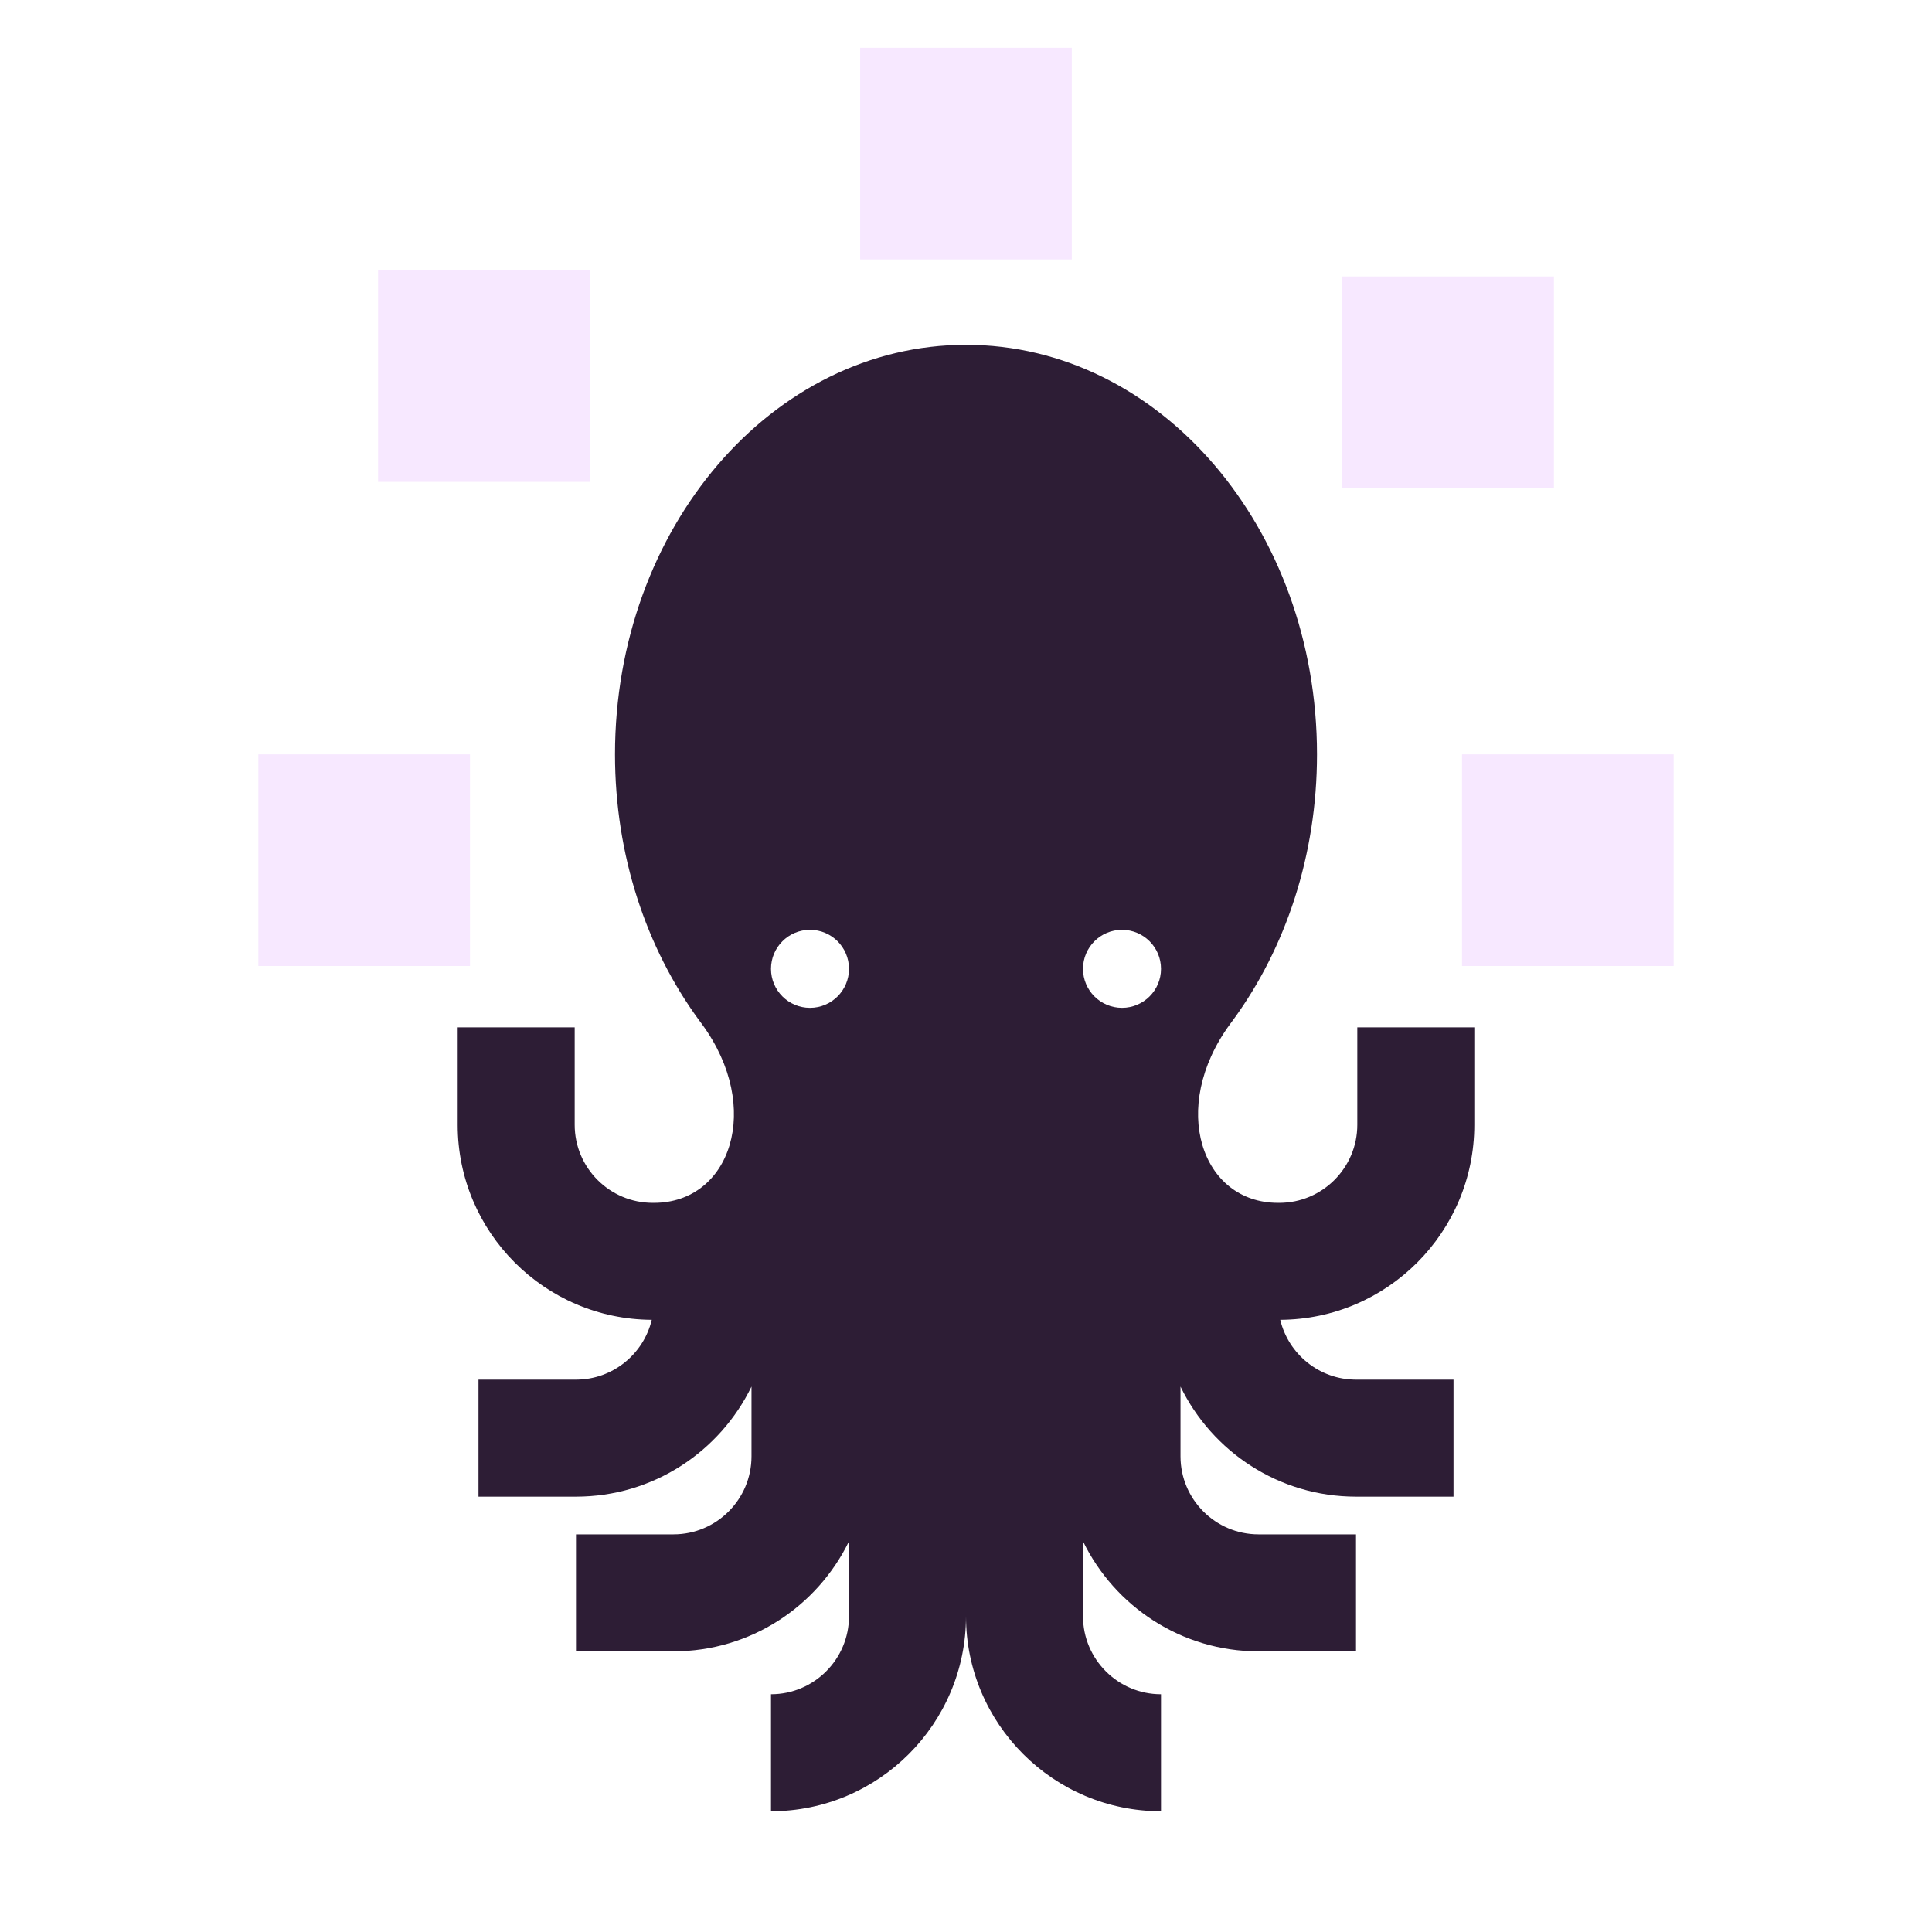
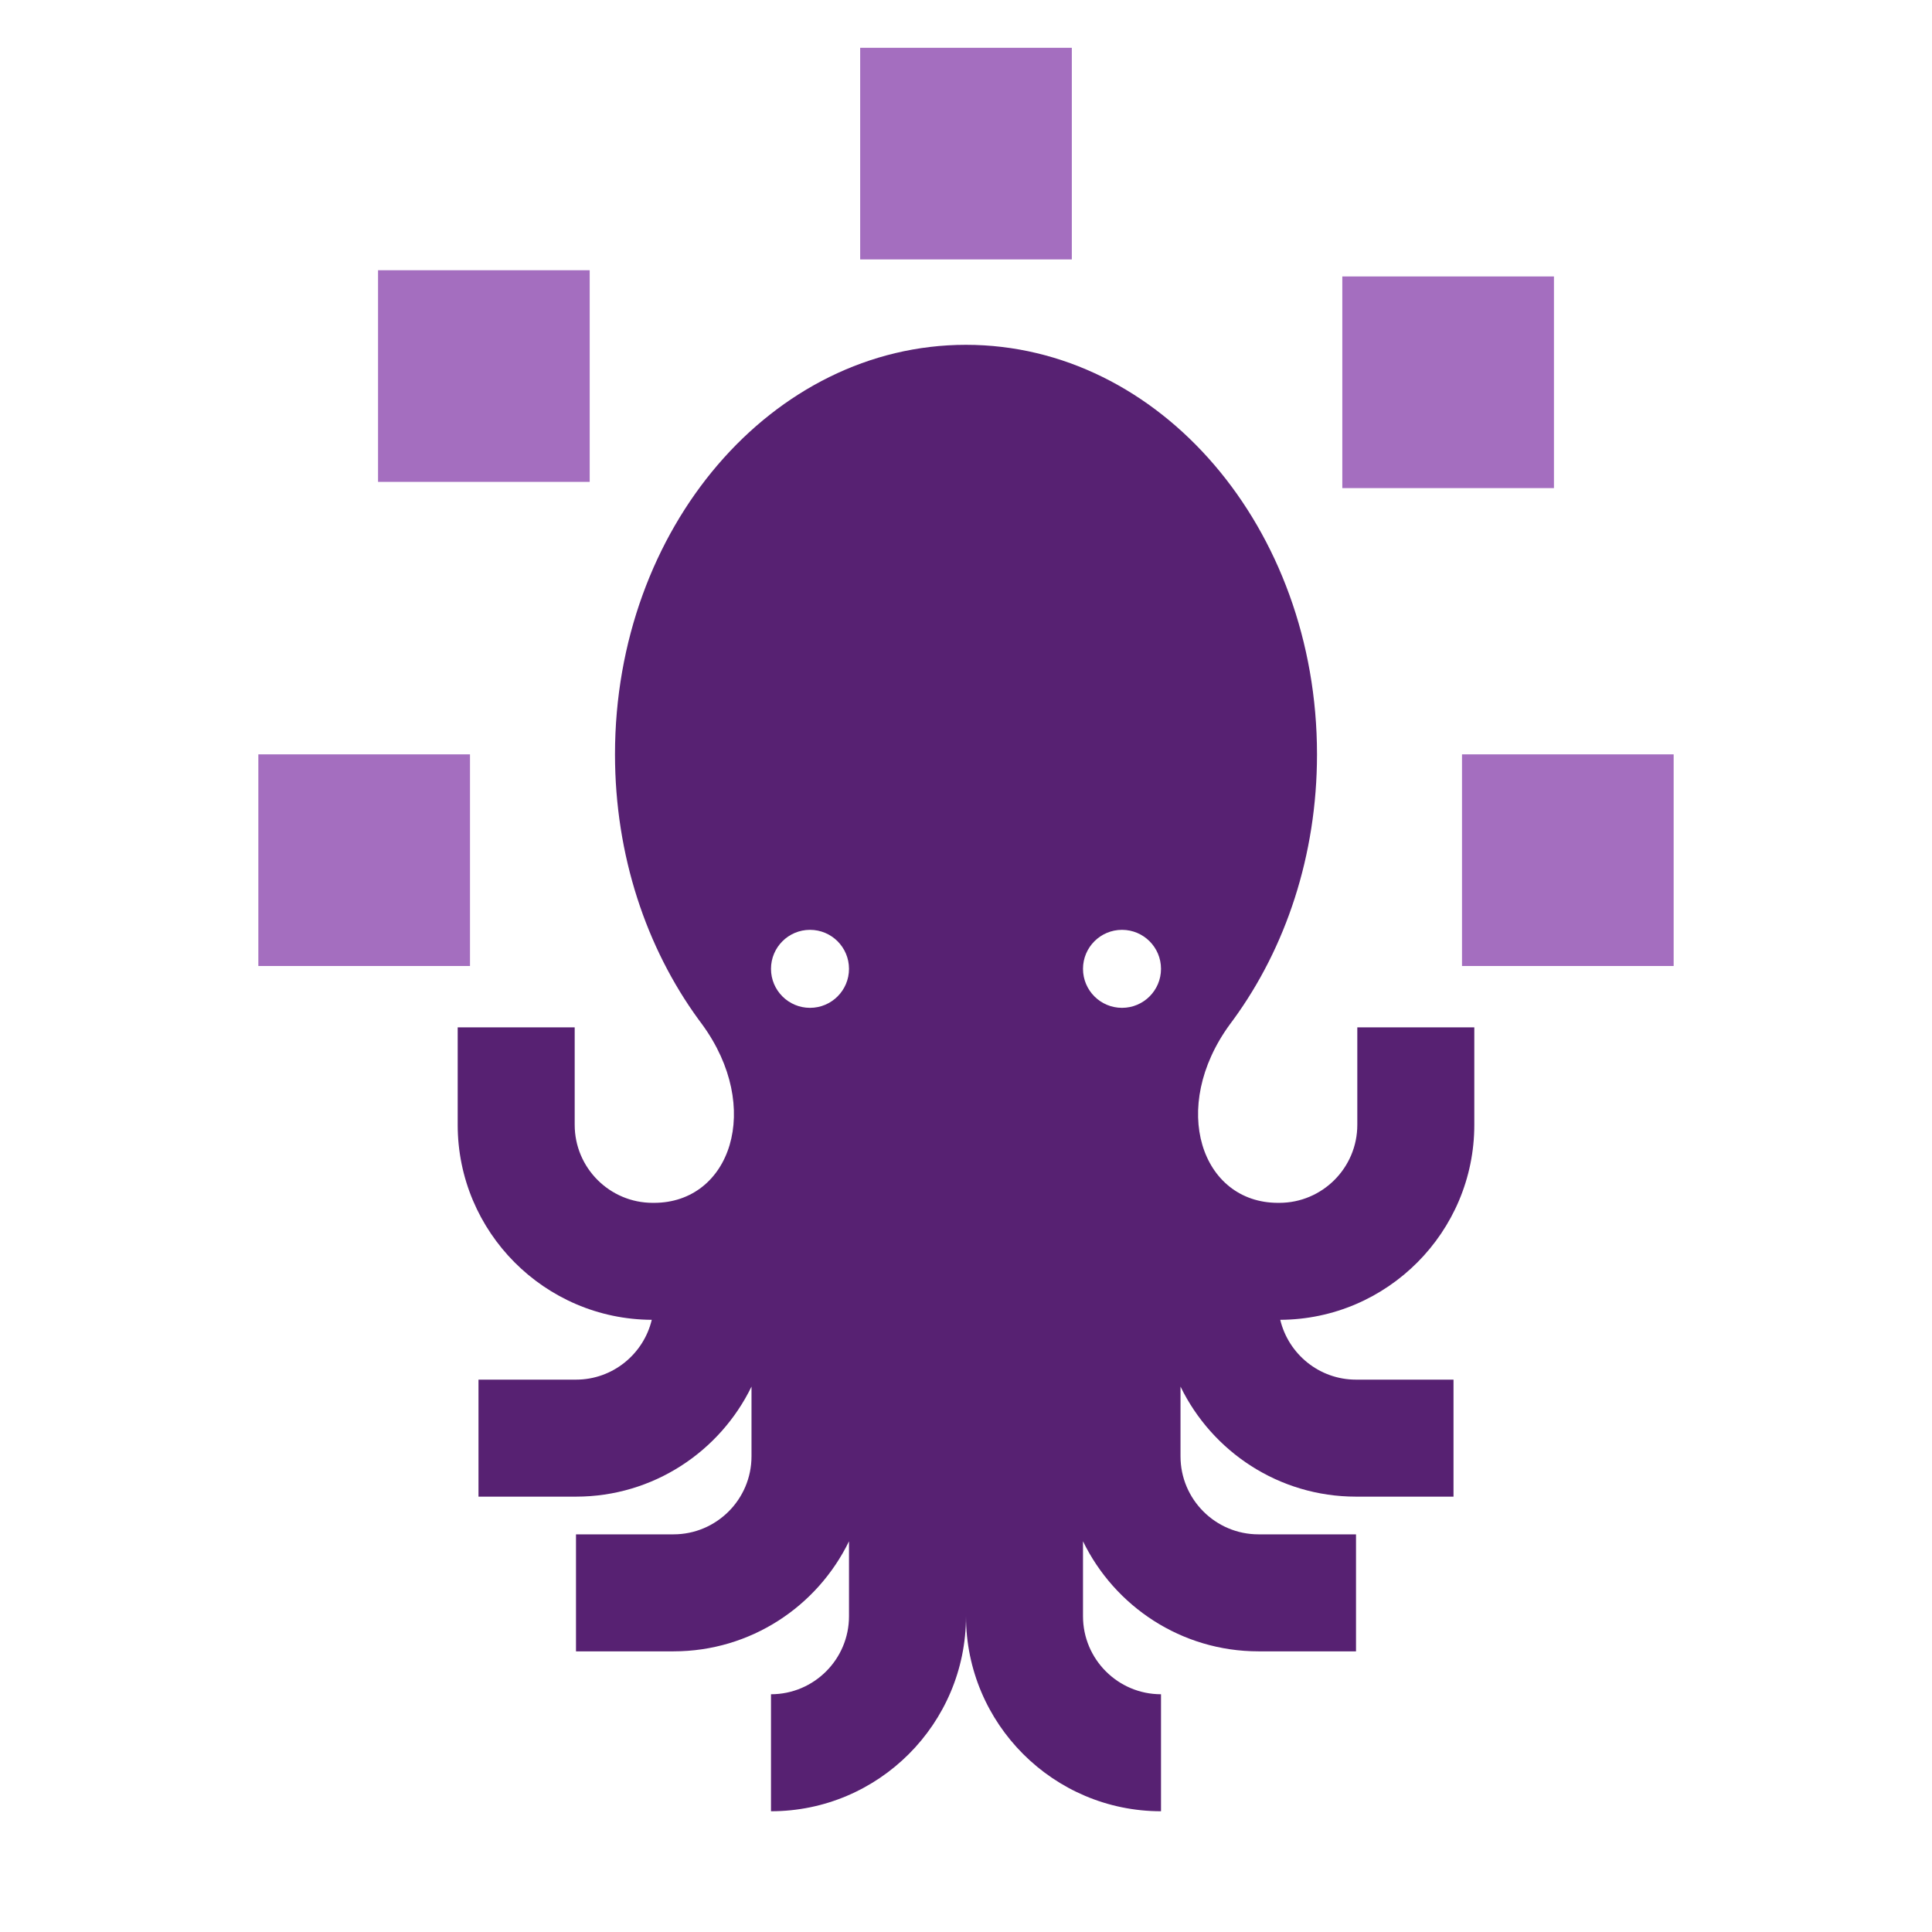
<svg xmlns="http://www.w3.org/2000/svg" viewBox="0 0 200 200" width="200px" height="200px">
-   <path d="M 152.62 116.443 L 152.62 106.35 L 140.508 106.35 L 140.508 116.443 C 140.508 120.895 136.886 124.518 132.433 124.518 L 132.299 124.518 C 124.377 124.518 120.991 114.681 127.329 106.023 C 127.439 105.877 127.549 105.729 127.657 105.58 C 127.671 105.562 127.684 105.544 127.698 105.525 L 127.697 105.526 C 133.084 98.131 136.336 88.553 136.336 78.089 C 136.336 54.676 120.068 35.696 100 35.696 C 79.932 35.696 63.664 54.676 63.664 78.089 C 63.664 88.554 66.916 98.131 72.303 105.526 L 72.302 105.525 C 72.316 105.543 72.329 105.562 72.343 105.58 C 72.452 105.729 72.561 105.877 72.671 106.023 C 79.009 114.681 75.624 124.518 67.701 124.518 L 67.567 124.518 C 63.114 124.518 59.492 120.895 59.492 116.443 L 59.492 106.35 L 47.38 106.35 L 47.38 116.443 C 47.38 127.542 56.384 136.575 67.471 136.627 C 66.62 140.173 63.43 142.82 59.627 142.82 L 49.533 142.82 L 49.533 154.932 L 59.627 154.932 C 67.608 154.932 74.52 150.276 77.795 143.539 L 77.795 150.761 C 77.795 155.213 74.172 158.835 69.72 158.835 L 59.627 158.835 L 59.627 170.947 L 69.72 170.947 C 77.701 170.947 84.614 166.291 87.888 159.553 L 87.888 167.314 C 87.888 171.766 84.266 175.388 79.813 175.388 L 79.813 187.5 C 90.944 187.5 100 178.445 100 167.314 C 100 178.445 109.056 187.5 120.187 187.5 L 120.187 175.388 C 115.735 175.388 112.112 171.766 112.112 167.314 L 112.112 159.553 C 115.387 166.291 122.299 170.947 130.28 170.947 L 140.374 170.947 L 140.374 158.835 L 130.28 158.835 C 125.828 158.835 122.206 155.213 122.206 150.761 L 122.206 143.539 C 125.48 150.276 132.393 154.932 140.374 154.932 L 150.467 154.932 L 150.467 142.82 L 140.374 142.82 C 136.57 142.82 133.381 140.173 132.53 136.627 C 143.617 136.575 152.62 127.542 152.62 116.443 Z M 83.851 104.331 C 81.621 104.331 79.813 102.524 79.813 100.294 C 79.813 98.064 81.621 96.257 83.851 96.257 C 86.081 96.257 87.888 98.064 87.888 100.294 C 87.888 102.524 86.081 104.331 83.851 104.331 Z M 116.15 104.331 C 113.92 104.331 112.112 102.524 112.112 100.294 C 112.112 98.064 113.92 96.257 116.15 96.257 C 118.379 96.257 120.187 98.064 120.187 100.294 C 120.187 102.524 118.379 104.331 116.15 104.331 Z" style="fill: #2D1D35;" />
-   <path d="M 138.955 28.619 L 160.864 28.619 L 160.864 50.528 L 138.955 50.528 Z M 89.045 4.948 L 110.954 4.948 L 110.954 26.857 L 89.045 26.857 Z M 39.136 27.975 L 61.045 27.975 L 61.045 49.884 L 39.136 49.884 Z M 26.744 78.091 L 48.653 78.091 L 48.653 100 L 26.744 100 Z M 151.347 78.091 L 173.256 78.091 L 173.256 100 L 151.347 100 Z" style="fill: #F7E8FF;" />
+   <path d="M 152.62 116.443 L 152.62 106.35 L 140.508 106.35 L 140.508 116.443 C 140.508 120.895 136.886 124.518 132.433 124.518 L 132.299 124.518 C 124.377 124.518 120.991 114.681 127.329 106.023 C 127.439 105.877 127.549 105.729 127.657 105.58 C 127.671 105.562 127.684 105.544 127.698 105.525 L 127.697 105.526 C 133.084 98.131 136.336 88.553 136.336 78.089 C 136.336 54.676 120.068 35.696 100 35.696 C 79.932 35.696 63.664 54.676 63.664 78.089 C 63.664 88.554 66.916 98.131 72.303 105.526 L 72.302 105.525 C 72.316 105.543 72.329 105.562 72.343 105.58 C 72.452 105.729 72.561 105.877 72.671 106.023 C 79.009 114.681 75.624 124.518 67.701 124.518 L 67.567 124.518 C 63.114 124.518 59.492 120.895 59.492 116.443 L 59.492 106.35 L 47.38 106.35 L 47.38 116.443 C 47.38 127.542 56.384 136.575 67.471 136.627 C 66.62 140.173 63.43 142.82 59.627 142.82 L 49.533 142.82 L 49.533 154.932 L 59.627 154.932 C 67.608 154.932 74.52 150.276 77.795 143.539 L 77.795 150.761 C 77.795 155.213 74.172 158.835 69.72 158.835 L 59.627 158.835 L 59.627 170.947 L 69.72 170.947 C 77.701 170.947 84.614 166.291 87.888 159.553 L 87.888 167.314 C 87.888 171.766 84.266 175.388 79.813 175.388 L 79.813 187.5 C 90.944 187.5 100 178.445 100 167.314 C 100 178.445 109.056 187.5 120.187 187.5 L 120.187 175.388 C 115.735 175.388 112.112 171.766 112.112 167.314 L 112.112 159.553 C 115.387 166.291 122.299 170.947 130.28 170.947 L 140.374 170.947 L 140.374 158.835 L 130.28 158.835 C 125.828 158.835 122.206 155.213 122.206 150.761 L 122.206 143.539 C 125.48 150.276 132.393 154.932 140.374 154.932 L 150.467 154.932 L 150.467 142.82 L 140.374 142.82 C 136.57 142.82 133.381 140.173 132.53 136.627 C 143.617 136.575 152.62 127.542 152.62 116.443 Z M 83.851 104.331 C 81.621 104.331 79.813 102.524 79.813 100.294 C 79.813 98.064 81.621 96.257 83.851 96.257 C 86.081 96.257 87.888 98.064 87.888 100.294 C 87.888 102.524 86.081 104.331 83.851 104.331 Z M 116.15 104.331 C 113.92 104.331 112.112 102.524 112.112 100.294 C 112.112 98.064 113.92 96.257 116.15 96.257 C 118.379 96.257 120.187 98.064 120.187 100.294 C 120.187 102.524 118.379 104.331 116.15 104.331 Z" style="fill: #572172;" />
+   <path d="M 138.955 28.619 L 160.864 28.619 L 160.864 50.528 L 138.955 50.528 Z M 89.045 4.948 L 110.954 4.948 L 110.954 26.857 L 89.045 26.857 Z M 39.136 27.975 L 61.045 27.975 L 61.045 49.884 L 39.136 49.884 Z M 26.744 78.091 L 48.653 78.091 L 48.653 100 L 26.744 100 Z M 151.347 78.091 L 173.256 78.091 L 173.256 100 L 151.347 100 Z" style="fill: #A46EBF;" />
</svg>
